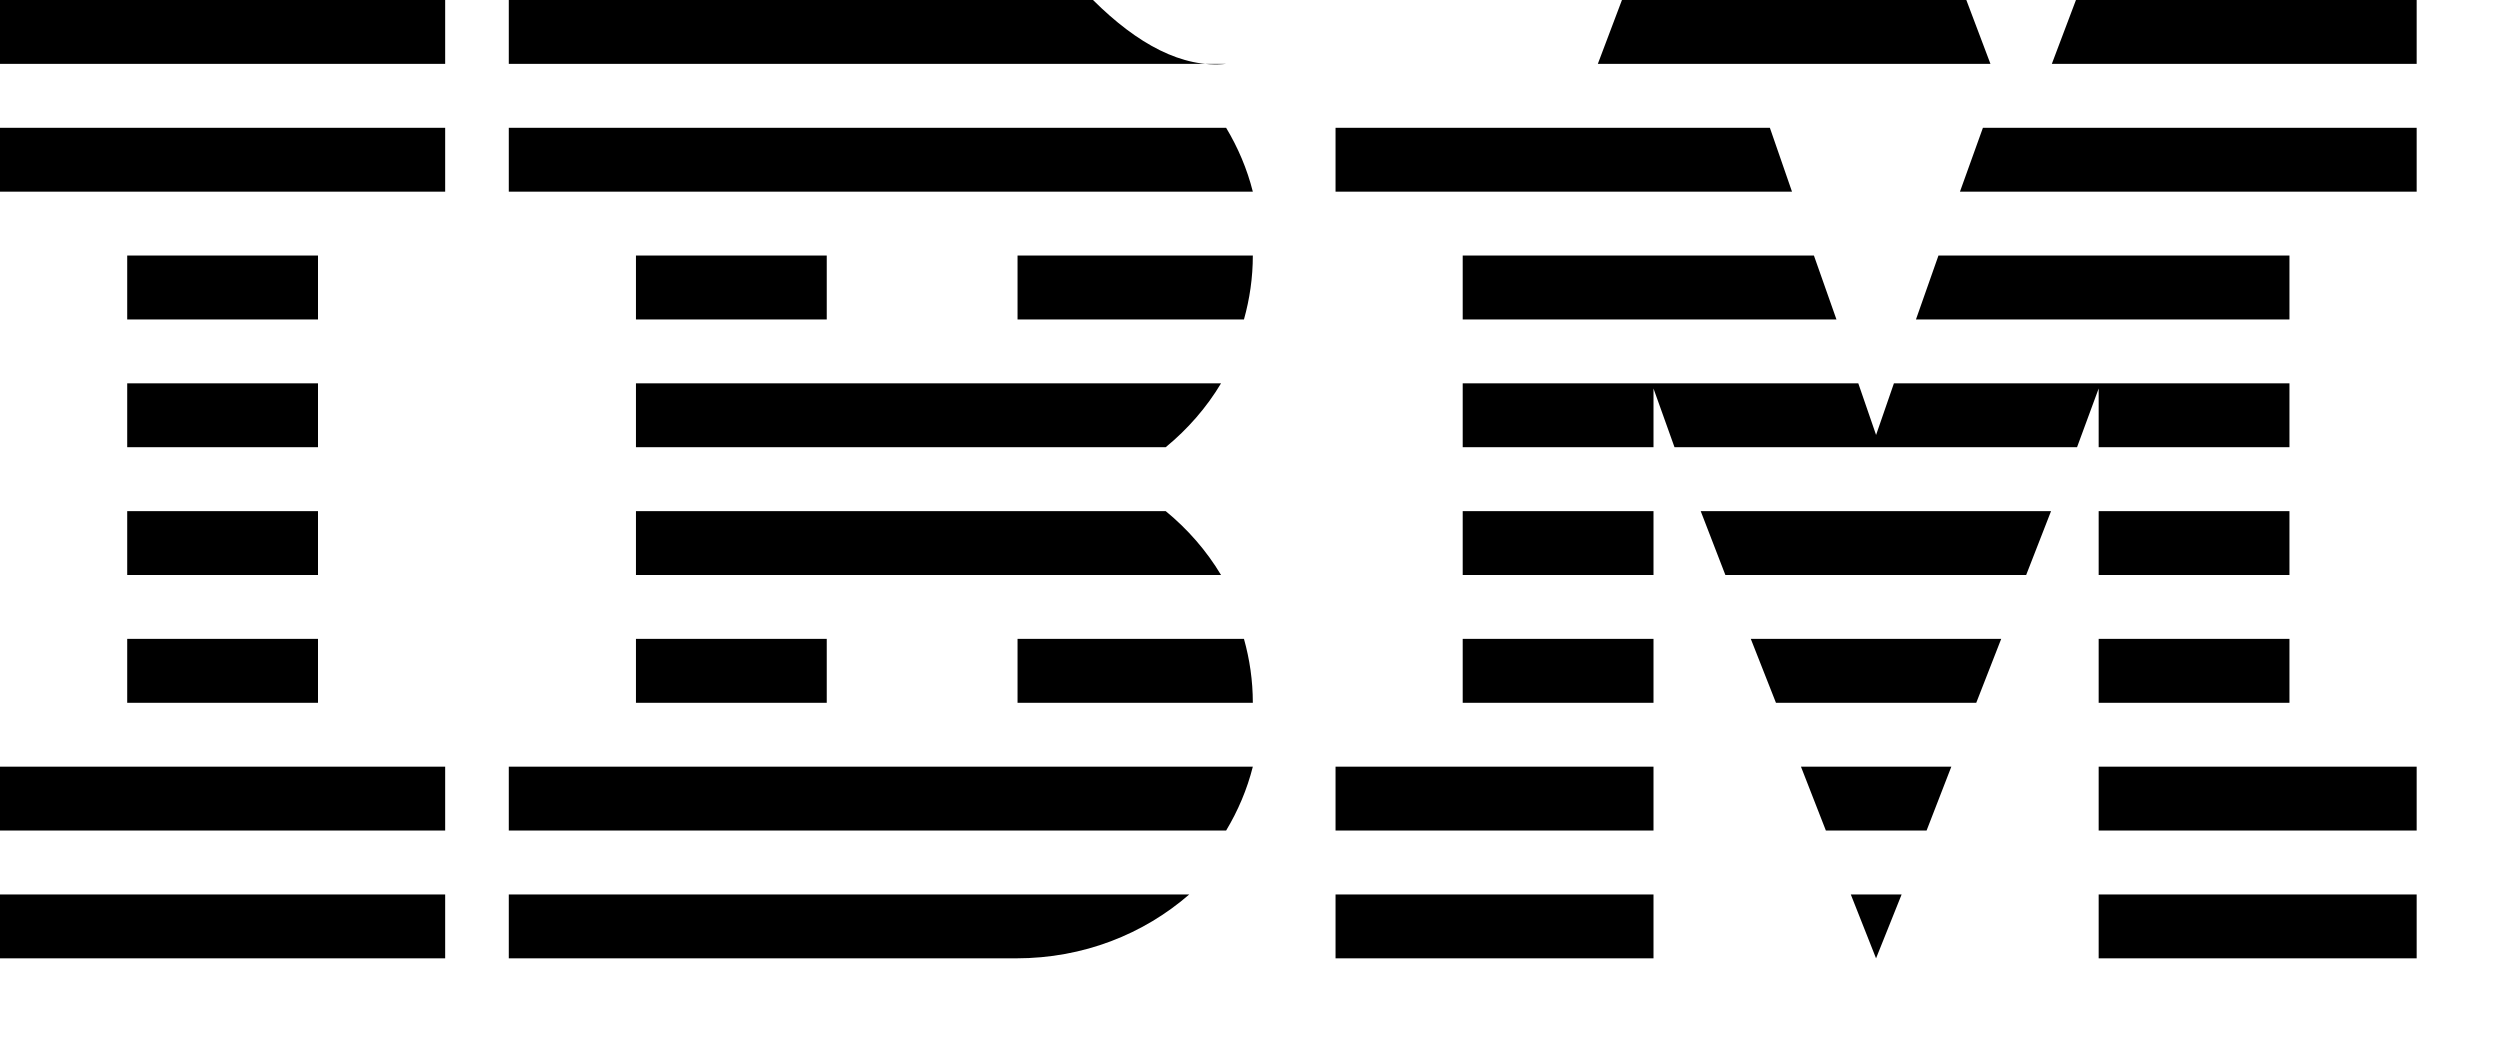
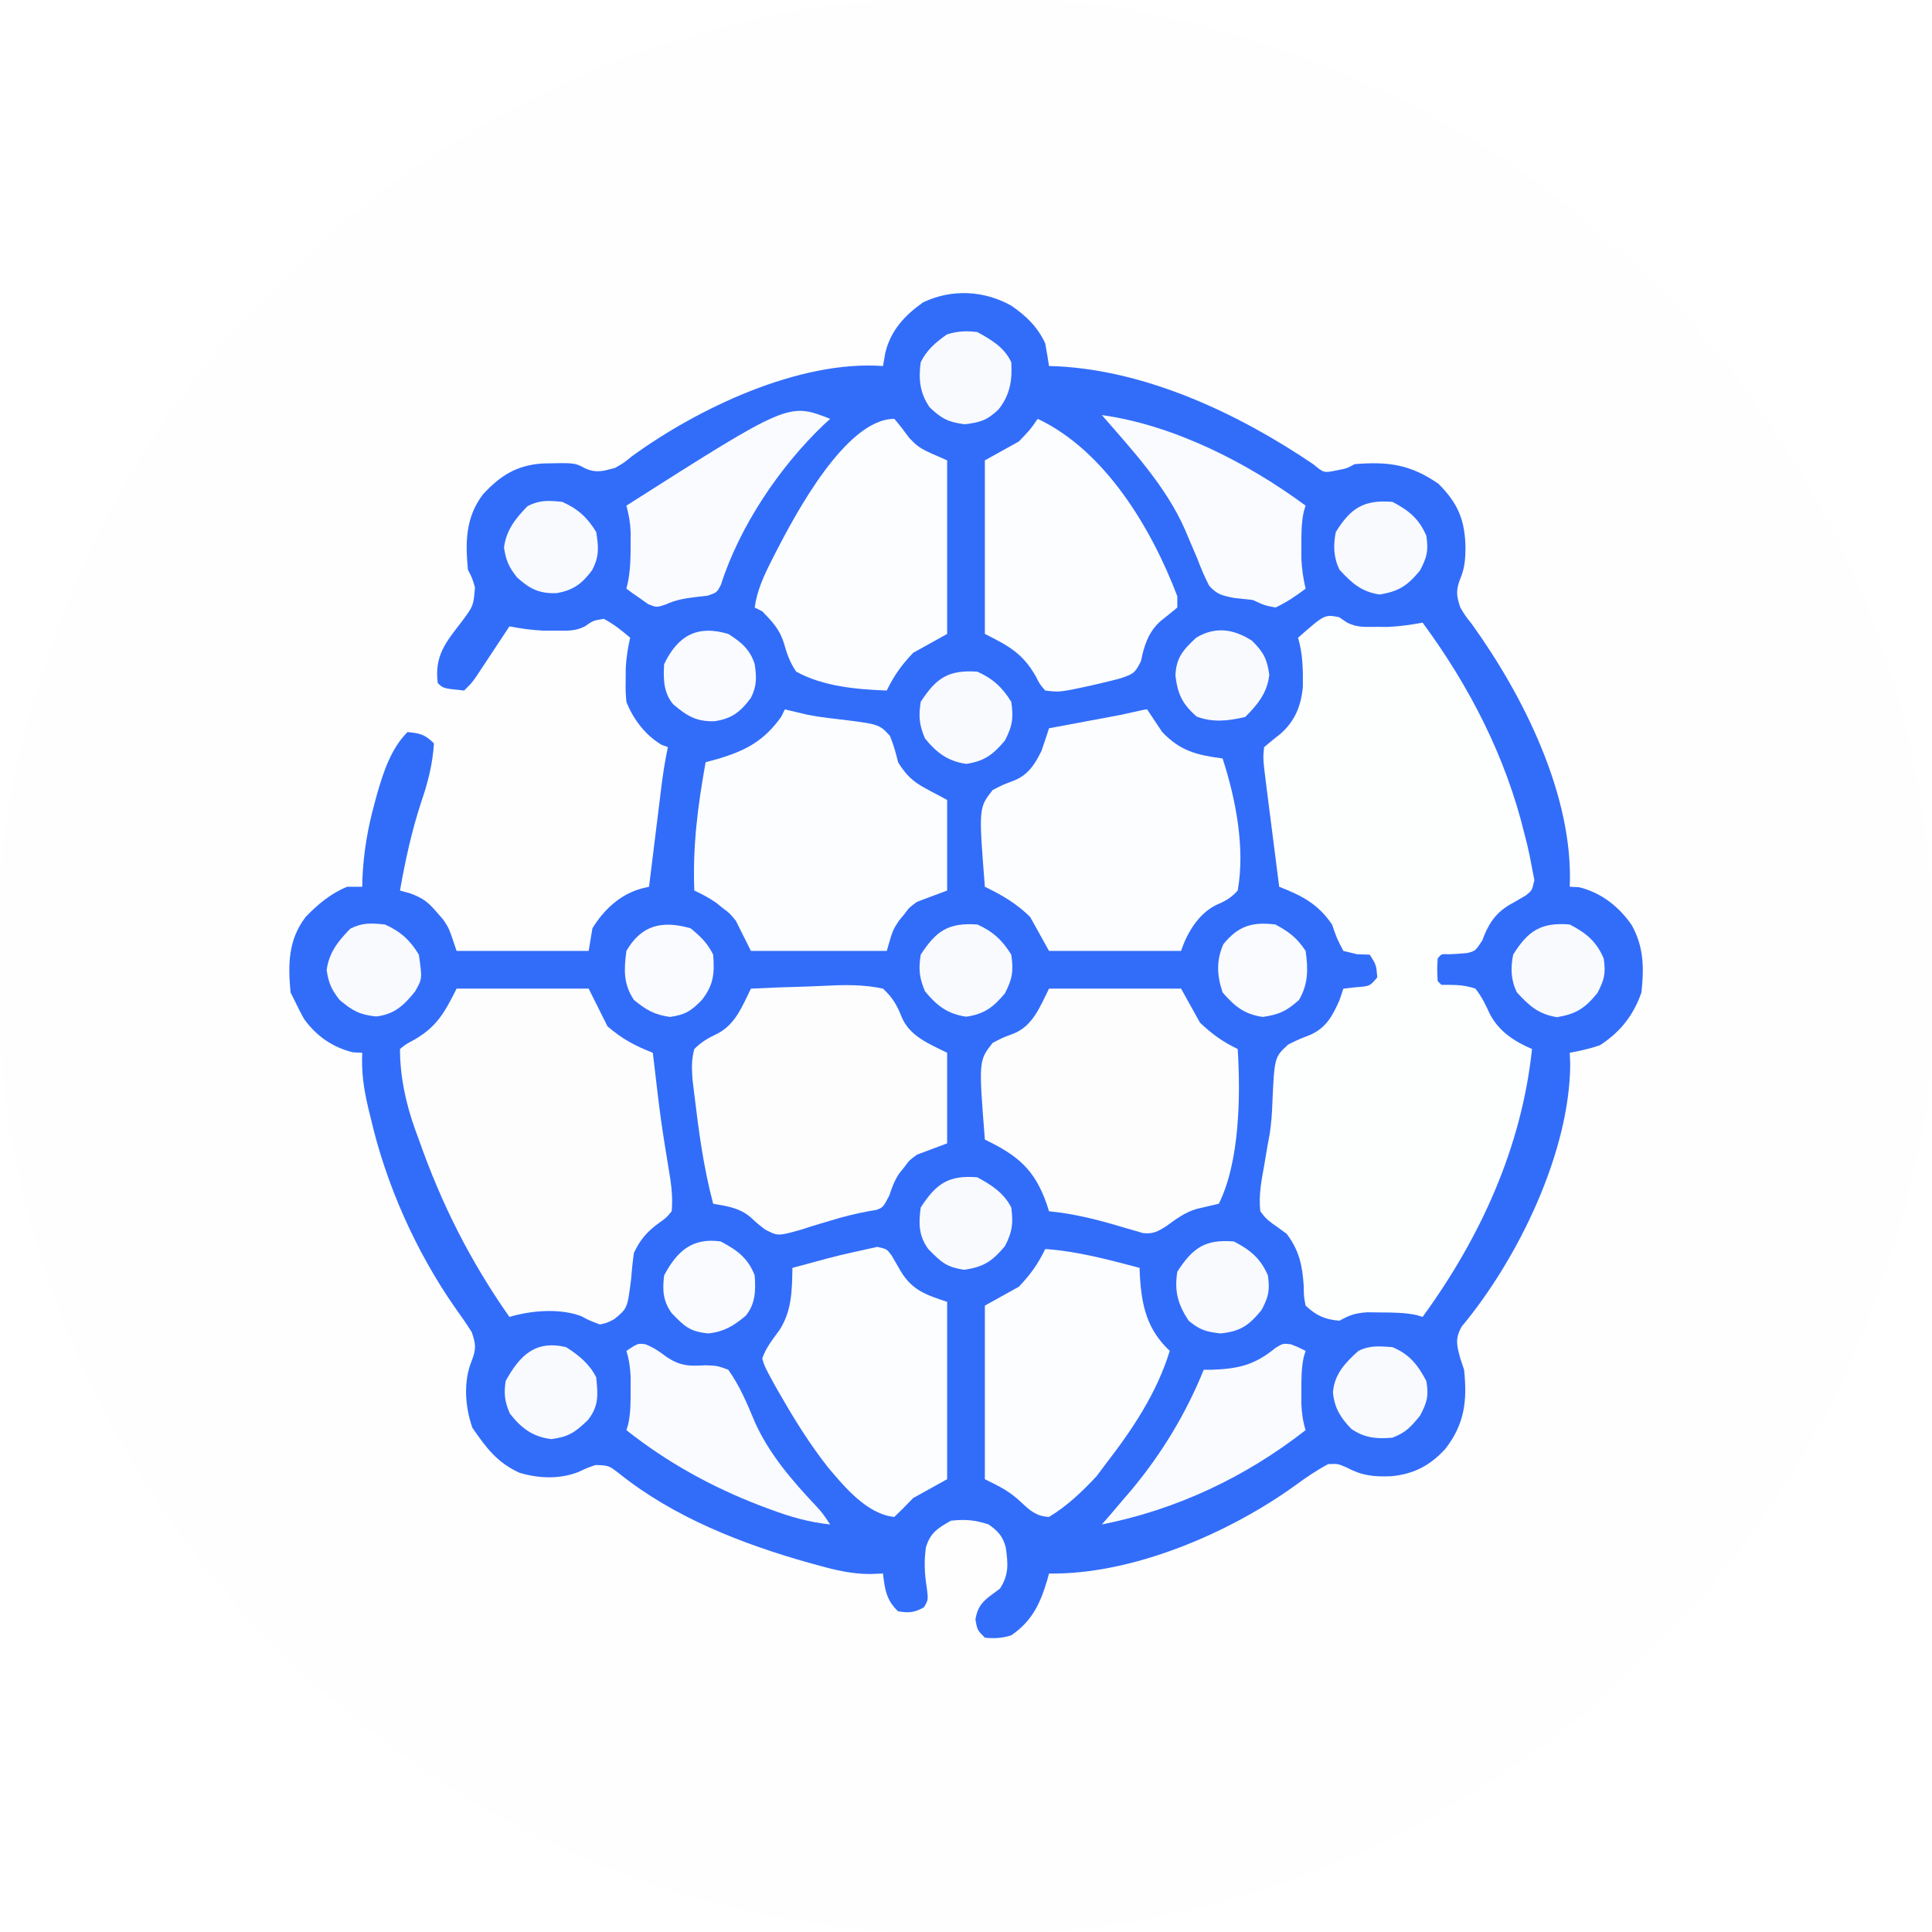
- <svg xmlns="http://www.w3.org/2000/svg" viewBox="0 0 60 25" width="600" height="250">
-   <path d="M58,21.467 L58,23 L50.368,23 L50.368,21.467 L58,21.467 Z M39.684,21.467 L39.684,23 L32.053,23 L32.053,21.467 L39.684,21.467 Z M45.639,21.467 L45.025,23 L44.419,21.467 L45.639,21.467 Z M28.542,21.467 C27.447,22.419 26.003,23 24.391,23 L12.211,23 L12.211,21.467 Z M10.684,21.467 L10.684,23 L0,23 L0,21.467 L10.684,21.467 Z M39.684,18.4 L39.684,19.933 L32.053,19.933 L32.053,18.4 L39.684,18.4 Z M46.832,18.4 L46.238,19.933 L43.821,19.933 L43.223,18.4 L46.832,18.4 Z M30.068,18.4 C29.931,18.945 29.711,19.46 29.427,19.933 L12.211,19.933 L12.211,18.4 Z M10.684,18.4 L10.684,19.933 L0,19.933 L0,18.4 L10.684,18.4 Z M58,18.4 L58,19.933 L50.368,19.933 L50.368,18.4 L58,18.4 Z M54.947,15.333 L54.947,16.867 L50.368,16.867 L50.368,15.333 L54.947,15.333 Z M39.684,15.333 L39.684,16.867 L35.105,16.867 L35.105,15.333 L39.684,15.333 Z M48.029,15.333 L47.43,16.867 L42.623,16.867 L42.019,15.333 L48.029,15.333 Z M29.855,15.333 C29.992,15.822 30.068,16.336 30.068,16.867 L24.421,16.867 L24.421,15.333 Z M19.842,15.333 L19.842,16.867 L15.263,16.867 L15.263,15.333 L19.842,15.333 Z M7.632,15.333 L7.632,16.867 L3.053,16.867 L3.053,15.333 L7.632,15.333 Z M54.947,12.267 L54.947,13.8 L50.368,13.8 L50.368,12.267 L54.947,12.267 Z M39.684,12.267 L39.684,13.8 L35.105,13.8 L35.105,12.267 L39.684,12.267 Z M49.225,12.267 L48.628,13.8 L41.409,13.8 L40.817,12.267 L49.225,12.267 Z M27.977,12.267 C28.504,12.699 28.957,13.218 29.305,13.8 L15.263,13.8 L15.263,12.267 Z M7.632,12.267 L7.632,13.8 L3.053,13.8 L3.053,12.267 L7.632,12.267 Z M44.599,9.2 L45.026,10.439 L45.454,9.2 L54.947,9.2 L54.947,10.733 L50.368,10.733 L50.368,9.324 L49.849,10.733 L40.188,10.733 L39.684,9.324 L39.684,10.733 L35.105,10.733 L35.105,9.2 L44.599,9.2 Z M7.632,9.2 L7.632,10.733 L3.053,10.733 L3.053,9.2 L7.632,9.2 Z M29.305,9.2 C28.957,9.782 28.504,10.3 27.977,10.733 L15.263,10.733 L15.263,9.2 Z M54.947,6.133 L54.947,7.667 L45.983,7.667 L46.523,6.133 L54.947,6.133 Z M43.534,6.133 L44.075,7.667 L35.105,7.667 L35.105,6.133 L43.534,6.133 Z M30.068,6.133 C30.068,6.664 29.992,7.178 29.855,7.667 L24.421,7.667 L24.421,6.133 Z M19.842,6.133 L19.842,7.667 L15.263,7.667 L15.263,6.133 L19.842,6.133 Z M7.632,6.133 L7.632,7.667 L3.053,7.667 L3.053,6.133 L7.632,6.133 Z M42.477,3.067 L43.008,4.6 L32.053,4.6 L32.053,3.067 L42.477,3.067 Z M58,3.067 L58,4.6 L47.039,4.6 L47.59,3.067 L58,3.067 Z M29.427,3.067 C29.711,3.54 29.931,4.055 30.068,4.6 L12.211,4.6 L12.211,3.067 Z M10.684,3.067 L10.684,4.6 L0,4.6 L0,3.067 L10.684,3.067 Z M58,0 L58,1.533 L49.244,1.533 L49.823,0 L58,0 Z M47.192,0 L47.771,1.533 L38.348,1.533 L38.927,0 L47.192,0 Z M26.232,0 C27.304,1.065 28.376,1.64 29.427,1.533 L12.211,1.533 L12.211,0 Z M10.684,0 L10.684,1.533 L0,1.533 L0,0 L10.684,0 Z" fill="currentColor" />
+ <svg xmlns="http://www.w3.org/2000/svg" version="1.1" width="512" height="512">
+   <path d="M0 0 C1.018 0.002 2.036 0.004 3.085 0.007 C17.694 0.056 32.026 0.307 46.375 3.312 C47.35 3.511 48.325 3.71 49.329 3.915 C97.711 14.035 141.699 35.952 177.375 70.312 C178.364 71.261 178.364 71.261 179.373 72.228 C188.861 81.372 197.601 90.67 205.375 101.312 C206.233 102.464 207.091 103.615 207.949 104.766 C213.987 112.957 219.346 121.471 224.375 130.312 C224.739 130.944 225.104 131.576 225.479 132.227 C247.085 169.975 256.852 212.742 256.688 255.938 C256.685 256.955 256.683 257.973 256.681 259.022 C256.631 273.631 256.38 287.963 253.375 302.312 C253.077 303.775 253.077 303.775 252.773 305.267 C242.652 353.648 220.736 397.637 186.375 433.312 C185.743 433.972 185.111 434.631 184.459 435.311 C175.315 444.799 166.018 453.539 155.375 461.312 C154.224 462.171 153.073 463.029 151.922 463.887 C143.732 469.924 135.23 475.307 126.375 480.312 C125.668 480.715 124.961 481.117 124.232 481.531 C101.097 494.557 75.925 503.306 49.938 508.625 C49.219 508.772 48.5 508.92 47.759 509.072 C33.083 511.861 18.558 512.661 3.648 512.628 C0.708 512.625 -2.23 512.649 -5.17 512.674 C-18.543 512.718 -31.439 511.513 -44.625 509.312 C-46.331 509.03 -46.331 509.03 -48.071 508.742 C-91.338 500.97 -132.388 480.983 -165.625 452.312 C-166.37 451.678 -167.115 451.044 -167.883 450.391 C-181.388 438.579 -194.059 425.829 -204.625 411.312 C-205.481 410.163 -206.338 409.013 -207.195 407.863 C-213.235 399.673 -218.619 391.169 -223.625 382.312 C-224.027 381.605 -224.429 380.898 -224.844 380.169 C-237.869 357.034 -246.618 331.863 -251.938 305.875 C-252.085 305.156 -252.232 304.437 -252.384 303.697 C-255.358 288.05 -255.998 272.577 -255.938 256.688 C-255.935 255.67 -255.933 254.652 -255.931 253.603 C-255.881 238.994 -255.63 224.662 -252.625 210.312 C-252.426 209.338 -252.228 208.363 -252.023 207.358 C-241.902 158.977 -219.986 114.988 -185.625 79.312 C-184.993 78.653 -184.361 77.994 -183.709 77.314 C-174.565 67.826 -165.268 59.086 -154.625 51.312 C-153.474 50.454 -152.323 49.596 -151.172 48.738 C-142.982 42.701 -134.48 37.318 -125.625 32.312 C-124.918 31.91 -124.211 31.508 -123.482 31.094 C-100.347 18.068 -75.175 9.319 -49.188 4 C-48.469 3.853 -47.75 3.705 -47.009 3.553 C-31.363 0.58 -15.889 -0.061 0 0 Z " fill="#FEFEFE" transform="translate(255.625,-0.3125)" />
+   <path d="M0 0 C3.947 2.709 6.966 5.612 9 10 C9.362 11.995 9.699 13.995 10 16 C11.164 16.039 11.164 16.039 12.352 16.078 C36.274 17.334 60.368 28.721 80 42 C82.829 44.346 82.829 44.346 86.062 43.688 C88.913 43.14 88.913 43.14 91 42 C100.006 41.289 105.72 42.063 113.188 47.188 C118.394 52.394 120.23 56.788 120.375 64.188 C120.333 67.378 120.168 69.606 118.914 72.551 C117.79 75.563 117.998 76.97 119 80 C120.304 82.177 120.304 82.177 122 84.312 C135.734 103.383 149.039 129.95 148 154 C148.825 154.041 149.65 154.083 150.5 154.125 C156.349 155.587 161.019 159.215 164.438 164.188 C167.643 169.958 167.707 175.531 167 182 C164.887 188.093 161.376 192.521 156 196 C153.325 196.919 150.793 197.47 148 198 C148.04 198.956 148.08 199.913 148.121 200.898 C148.068 224.358 134.176 252.819 119.371 270.535 C117.561 273.789 118.047 275.47 119 279 C119.33 279.99 119.66 280.98 120 282 C120.863 290.215 120.156 296.396 115 303 C110.986 307.39 106.653 309.65 100.715 310.219 C96.007 310.393 92.983 310.086 88.812 307.875 C86.564 306.901 86.564 306.901 84 307 C80.886 308.651 78.179 310.51 75.34 312.581 C57.73 325.329 32.027 336.354 10 336 C9.841 336.58 9.683 337.16 9.52 337.758 C7.656 343.998 5.535 348.57 0 352.375 C-2.473 353.148 -4.425 353.271 -7 353 C-9 351 -9 351 -9.5 348.188 C-8.799 343.72 -6.512 342.669 -3 340 C-0.582 336.248 -0.861 333.411 -1.453 329.125 C-2.221 326.142 -3.509 324.758 -6 323 C-9.653 321.782 -12.158 321.609 -16 322 C-19.522 324.022 -21.452 325.178 -22.629 329.09 C-23.144 332.906 -22.991 336.054 -22.375 339.875 C-22 343 -22 343 -23.125 344.938 C-25.664 346.376 -27.128 346.503 -30 346 C-33.111 343.111 -33.533 340.113 -34 336 C-35.134 336.044 -36.269 336.088 -37.438 336.133 C-42.196 336.127 -46.435 335.142 -51 333.875 C-52.245 333.534 -52.245 333.534 -53.516 333.186 C-71.169 328.229 -89.315 321.159 -103.75 309.625 C-106.671 307.357 -106.671 307.357 -110.199 307.246 C-112.457 308.037 -112.457 308.037 -114.648 309.07 C-119.626 311.038 -125.212 310.838 -130.301 309.309 C-136.255 306.628 -139.153 302.674 -142.812 297.375 C-144.781 291.78 -145.265 284.99 -142.918 279.441 C-141.761 276.364 -141.922 275.099 -143 272 C-144.426 269.765 -145.884 267.641 -147.438 265.5 C-157.792 250.633 -165.67 232.956 -169.75 215.312 C-169.97 214.415 -170.191 213.517 -170.418 212.592 C-171.596 207.599 -172.253 203.128 -172 198 C-172.825 197.959 -173.65 197.917 -174.5 197.875 C-179.846 196.539 -184.109 193.612 -187.363 189.117 C-188.32 187.454 -189.169 185.729 -190 184 C-190.33 183.34 -190.66 182.68 -191 182 C-191.694 174.603 -191.641 168.062 -187 162 C-183.759 158.631 -180.351 155.791 -176 154 C-174.68 154 -173.36 154 -172 154 C-171.979 152.906 -171.979 152.906 -171.957 151.789 C-171.637 144.791 -170.548 138.426 -168.688 131.688 C-168.487 130.948 -168.286 130.208 -168.079 129.446 C-166.388 123.583 -164.385 117.385 -160 113 C-156.703 113.33 -155.377 113.623 -153 116 C-153.341 121.491 -154.595 126.364 -156.375 131.562 C-158.914 139.282 -160.586 147 -162 155 C-160.631 155.379 -160.631 155.379 -159.234 155.766 C-155.886 157.044 -154.526 158.056 -152.25 160.75 C-151.678 161.405 -151.105 162.06 -150.516 162.734 C-149 165 -149 165 -147 171 C-135.45 171 -123.9 171 -112 171 C-111.505 168.03 -111.505 168.03 -111 165 C-107.95 160.029 -103.569 155.947 -97.852 154.43 C-97.241 154.288 -96.63 154.146 -96 154 C-95.884 153.057 -95.768 152.114 -95.649 151.142 C-95.216 147.629 -94.782 144.116 -94.346 140.603 C-94.158 139.085 -93.971 137.567 -93.784 136.049 C-93.516 133.862 -93.244 131.675 -92.973 129.488 C-92.89 128.814 -92.808 128.14 -92.723 127.445 C-92.284 123.928 -91.749 120.465 -91 117 C-91.557 116.794 -92.114 116.588 -92.688 116.375 C-96.986 113.819 -100.162 109.632 -102 105 C-102.23 102.16 -102.23 102.16 -102.188 99.062 C-102.181 98.043 -102.175 97.023 -102.168 95.973 C-102.012 93.216 -101.618 90.686 -101 88 C-103.217 86.096 -105.404 84.357 -108 83 C-110.826 83.463 -110.826 83.463 -113 85 C-115.674 86.337 -117.765 86.132 -120.75 86.125 C-122.289 86.129 -122.289 86.129 -123.859 86.133 C-126.983 86.001 -129.931 85.579 -133 85 C-133.699 86.06 -134.397 87.119 -135.117 88.211 C-136.036 89.599 -136.956 90.987 -137.875 92.375 C-138.335 93.074 -138.795 93.772 -139.27 94.492 C-139.714 95.162 -140.159 95.833 -140.617 96.523 C-141.026 97.141 -141.434 97.759 -141.855 98.396 C-143 100 -143 100 -145 102 C-150.568 101.432 -150.568 101.432 -152 100 C-152.909 92.586 -149.725 89.076 -145.467 83.518 C-142.532 79.532 -142.532 79.532 -142.129 74.66 C-142.907 72.063 -142.907 72.063 -144 70 C-144.696 62.588 -144.628 56.081 -140 50 C-135.392 45.002 -131.01 42.248 -124.098 41.82 C-115.672 41.636 -115.672 41.636 -113.008 43.078 C-110.035 44.443 -108.108 43.838 -105 43 C-102.7 41.683 -102.7 41.683 -100.562 39.938 C-82.948 27.132 -56.195 14.415 -34 16 C-33.794 14.824 -33.587 13.649 -33.375 12.438 C-31.883 6.47 -28.3 2.643 -23.375 -0.875 C-15.787 -4.469 -7.283 -4.062 0 0 Z " fill="#326DFA" transform="translate(268,81)" />
+   <path d="M0 0 C0.701 0.474 1.403 0.949 2.125 1.438 C4.799 2.775 6.89 2.57 9.875 2.562 C11.414 2.566 11.414 2.566 12.984 2.57 C16.108 2.438 19.056 2.016 22.125 1.438 C34.561 18.303 44.172 37.025 49.125 57.438 C49.349 58.313 49.574 59.188 49.805 60.09 C50.317 62.2 50.745 64.3 51.125 66.438 C51.331 67.51 51.538 68.582 51.75 69.688 C51.125 72.438 51.125 72.438 49.477 73.738 C48.053 74.593 46.613 75.422 45.16 76.227 C41.267 78.543 39.464 81.511 37.938 85.688 C36.125 88.438 36.125 88.438 33.973 89.004 C32.348 89.166 30.718 89.277 29.086 89.332 C27.121 89.219 27.121 89.219 26.125 90.438 C25.958 93.438 25.958 93.438 26.125 96.438 C26.455 96.767 26.785 97.097 27.125 97.438 C27.749 97.438 28.373 97.438 29.016 97.438 C31.623 97.438 33.646 97.604 36.125 98.438 C37.805 100.561 38.813 102.69 39.945 105.145 C42.293 109.708 46.445 112.457 51.125 114.438 C48.366 140.546 37.435 164.422 22.125 185.438 C21.352 185.196 21.352 185.196 20.562 184.949 C17.386 184.282 14.369 184.267 11.125 184.25 C9.908 184.236 8.691 184.222 7.438 184.207 C4.292 184.426 2.795 184.92 0.125 186.438 C-3.715 186.149 -6.085 185.076 -8.875 182.438 C-9.344 180.02 -9.344 180.02 -9.375 177.25 C-9.7 171.892 -10.591 167.768 -13.875 163.438 C-15.125 162.493 -16.397 161.576 -17.688 160.688 C-19.516 159.242 -19.516 159.242 -20.875 157.438 C-21.343 153.313 -20.631 149.497 -19.875 145.438 C-19.643 144.045 -19.643 144.045 -19.406 142.625 C-19.085 140.699 -18.74 138.777 -18.375 136.859 C-17.978 134.144 -17.778 131.622 -17.688 128.891 C-17.141 116.601 -17.141 116.601 -13.477 113.234 C-10.562 111.812 -10.562 111.812 -7.582 110.66 C-3.359 108.753 -1.687 105.563 0.125 101.438 C0.62 99.953 0.62 99.953 1.125 98.438 C2.239 98.314 3.353 98.19 4.5 98.062 C8.156 97.791 8.156 97.791 10.125 95.438 C9.835 92.131 9.835 92.131 8.125 89.438 C7.011 89.396 5.897 89.355 4.75 89.312 C3.554 89.024 2.357 88.735 1.125 88.438 C-0.562 85.188 -0.562 85.188 -1.875 81.438 C-5.605 75.966 -9.845 73.803 -15.875 71.438 C-16.449 66.972 -17.018 62.507 -17.584 58.04 C-17.777 56.522 -17.971 55.004 -18.166 53.487 C-18.447 51.3 -18.724 49.113 -19 46.926 C-19.087 46.252 -19.175 45.577 -19.265 44.883 C-20.191 37.477 -20.191 37.477 -19.875 34.438 C-18.428 33.221 -16.976 32.01 -15.477 30.859 C-11.647 27.459 -10.057 23.435 -9.598 18.395 C-9.549 13.921 -9.611 9.753 -10.875 5.438 C-3.831 -0.75 -3.831 -0.75 0 0 Z " fill="#FDFEFE" transform="translate(354.875,163.5625)" />
+   <path d="M0 0 C11.55 0 23.1 0 35 0 C37.475 4.95 37.475 4.95 40 10 C43.952 13.387 47.202 15.106 52 17 C52.08 17.664 52.161 18.328 52.244 19.013 C54.096 34.876 54.096 34.876 56.668 50.633 C57.072 53.515 57.26 56.094 57 59 C55.574 60.723 55.574 60.723 53.688 62.062 C50.511 64.36 48.705 66.433 47 70 C46.667 72.323 46.421 74.66 46.25 77 C45.265 84.74 45.265 84.74 41.812 87.562 C39.902 88.578 39.902 88.578 38 89 C34.875 87.812 34.875 87.812 33.16 86.848 C27.537 84.641 19.738 85.269 14 87 C3.597 72.162 -4.01 57.087 -10 40 C-10.478 38.704 -10.478 38.704 -10.965 37.383 C-13.431 30.488 -15 23.334 -15 16 C-13.391 14.691 -13.391 14.691 -11.25 13.562 C-5.213 10.07 -3.153 6.306 0 0 Z " fill="#FDFDFE" transform="translate(121,262)" />
+   <path d="M0 0 C11.55 0 23.1 0 35 0 C37.475 4.455 37.475 4.455 40 9 C43.155 12.026 46.092 14.126 50 16 C50.787 28.224 50.548 45.905 45 57 C43.045 57.464 41.089 57.925 39.129 58.367 C35.988 59.301 33.63 61.087 31 63 C28.757 64.388 27.581 65.061 24.929 64.784 C24.205 64.57 23.48 64.357 22.734 64.137 C21.926 63.909 21.118 63.682 20.285 63.447 C19.449 63.197 18.612 62.946 17.75 62.688 C11.81 60.958 6.167 59.604 0 59 C-0.208 58.348 -0.415 57.695 -0.629 57.023 C-3.876 47.813 -8.346 44.181 -17 40 C-18.645 19.099 -18.645 19.099 -14.949 14.383 C-12.312 13 -12.312 13 -9.551 11.977 C-4.299 9.966 -2.407 4.814 0 0 Z " fill="#FDFDFE" transform="translate(278,262)" />
+   <path d="M0 0 C4.874 -0.248 9.745 -0.429 14.624 -0.549 C16.281 -0.599 17.938 -0.668 19.594 -0.754 C24.879 -1.024 29.808 -1.123 35 0 C37.558 2.378 38.677 4.314 39.962 7.542 C42.131 12.679 47.209 14.604 52 17 C52 24.92 52 32.84 52 41 C49.36 41.99 46.72 42.98 44 44 C41.996 45.467 41.996 45.467 40.688 47.25 C40.203 47.857 39.718 48.464 39.219 49.09 C38.008 50.988 37.365 52.677 36.688 54.812 C35 58 35 58 33.22 58.643 C32.495 58.765 31.77 58.886 31.023 59.012 C27.606 59.659 24.346 60.458 21.027 61.5 C20.19 61.746 19.353 61.992 18.49 62.246 C16.776 62.752 15.07 63.287 13.373 63.848 C7.157 65.602 7.157 65.602 3.756 63.833 C1.66 62.211 1.66 62.211 -0.16 60.517 C-3.158 58.045 -6.229 57.673 -10 57 C-12.551 47.462 -13.825 37.791 -15 28 C-15.156 26.726 -15.312 25.453 -15.473 24.141 C-15.675 21.188 -15.789 18.852 -15 16 C-13.14 14.14 -11.401 13.135 -9.035 12 C-4.155 9.602 -2.283 4.65 0 0 Z " fill="#FDFDFE" transform="translate(199,262)" />
+   <path d="M0 0 C1.961 0.463 3.922 0.927 5.883 1.391 C8.358 1.875 10.741 2.213 13.242 2.484 C24.986 3.89 24.986 3.89 27.844 7.02 C28.795 9.333 29.425 11.57 30 14 C33.522 19.74 36.298 20.277 43 24 C43 31.92 43 39.84 43 48 C40.36 48.99 37.72 49.98 35 51 C32.962 52.501 32.962 52.501 31.625 54.312 C31.164 54.866 30.702 55.419 30.227 55.988 C28.575 58.527 28.575 58.527 27 64 C15.12 64 3.24 64 -9 64 C-10.32 61.36 -11.64 58.72 -13 56 C-14.669 53.981 -14.669 53.981 -16.5 52.625 C-17.067 52.164 -17.634 51.702 -18.219 51.227 C-20.076 49.948 -21.961 48.957 -24 48 C-24.471 36.339 -23.072 25.46 -21 14 C-19.93 13.706 -18.86 13.412 -17.758 13.109 C-10.327 10.916 -5.549 8.341 -1 2 C-0.67 1.34 -0.34 0.68 0 0 Z " fill="#FCFDFE" transform="translate(208,188)" />
+   <path d="M0 0 C1.344 1.993 2.675 3.994 4 6 C8.819 11.048 13.165 12.095 20 13 C23.478 23.684 26.034 36.8 24 48 C22.196 50.032 20.654 50.816 18.176 51.895 C13.552 54.244 10.601 59.196 9 64 C-2.55 64 -14.1 64 -26 64 C-27.65 61.03 -29.3 58.06 -31 55 C-34.698 51.381 -38.382 49.248 -43 47 C-44.645 26.099 -44.645 26.099 -40.949 21.383 C-38.312 20 -38.312 20 -35.551 18.969 C-31.616 17.474 -29.813 14.687 -28 11 C-27.304 9.01 -26.633 7.011 -26 5 C-25.061 4.826 -25.061 4.826 -24.104 4.649 C-21.277 4.123 -18.451 3.593 -15.625 3.062 C-14.64 2.88 -13.655 2.698 -12.641 2.51 C-11.7 2.333 -10.759 2.155 -9.789 1.973 C-8.92 1.81 -8.05 1.648 -7.155 1.481 C-0.518 0 -0.518 0 0 0 Z " fill="#FCFDFE" transform="translate(304,188)" />
+   <path d="M0 0 C1.431 1.622 2.691 3.339 3.977 5.078 C6.665 7.819 6.665 7.819 14 11 C14 26.18 14 41.36 14 57 C11.03 58.65 8.06 60.3 5 62 C1.974 65.155 -0.126 68.092 -2 72 C-10.144 71.674 -18.74 70.944 -26 67 C-27.672 64.52 -28.436 62.351 -29.242 59.48 C-30.374 55.777 -32.321 53.749 -35 51 C-35.66 50.67 -36.32 50.34 -37 50 C-36.366 45.423 -34.561 41.583 -32.5 37.5 C-32.146 36.798 -31.792 36.096 -31.428 35.373 C-26.223 25.301 -12.83 0 0 0 Z " fill="#FCFDFE" transform="translate(237,111)" />
+   <path d="M0 0 C17.876 8.417 30.183 29.07 37 47 C37 47.99 37 48.98 37 50 C35.519 51.218 34.035 52.432 32.527 53.617 C29.357 56.488 28.179 60.09 27.375 64.188 C25.78 67.449 25.286 67.603 22 68.75 C20.343 69.202 18.675 69.617 17 70 C16.129 70.205 15.257 70.41 14.359 70.621 C5.859 72.466 5.859 72.466 2 72 C0.594 70.391 0.594 70.391 -0.5 68.25 C-3.937 62.179 -7.691 60.154 -14 57 C-14 41.82 -14 26.64 -14 11 C-11.03 9.35 -8.06 7.7 -5 6 C-2.002 2.892 -2.002 2.892 0 0 Z " fill="#FCFDFE" transform="translate(275,111)" />
+   <path d="M0 0 C2.5 0.562 2.5 0.562 3.75 2.207 C4.599 3.637 5.433 5.077 6.254 6.523 C9.347 11.584 12.943 12.71 18.5 14.562 C18.5 30.073 18.5 45.583 18.5 61.562 C15.53 63.212 12.56 64.862 9.5 66.562 C8.572 67.511 7.644 68.46 6.688 69.438 C5.966 70.139 5.244 70.84 4.5 71.562 C-2.735 70.839 -8.677 63.628 -13.062 58.438 C-17.756 52.466 -21.733 46.15 -25.5 39.562 C-26.054 38.603 -26.609 37.644 -27.18 36.656 C-29.88 31.694 -29.88 31.694 -30.5 29.562 C-29.489 26.683 -27.732 24.505 -25.938 22.062 C-22.627 16.922 -22.61 11.536 -22.5 5.562 C-20.105 4.915 -17.709 4.269 -15.312 3.625 C-14.639 3.443 -13.965 3.26 -13.271 3.072 C-8.869 1.891 -4.441 0.999 0 0 Z " fill="#FCFDFE" transform="translate(232.5,330.4375)" />
+   <path d="M0 0 C8.599 0.614 16.695 2.809 25 5 C25.026 5.701 25.052 6.402 25.078 7.125 C25.557 15.137 27.011 21.387 33 27 C29.553 38.193 23.118 47.813 16 57 C15.216 58.052 14.432 59.104 13.625 60.188 C9.848 64.235 5.763 68.142 1 71 C-2.319 70.846 -4.018 69.349 -6.375 67.125 C-9.549 64.132 -11.749 63.125 -16 61 C-16 45.82 -16 30.64 -16 15 C-13.03 13.35 -10.06 11.7 -7 10 C-3.974 6.845 -1.874 3.908 0 0 Z " fill="#FCFDFE" transform="translate(277,331)" />
+   <path d="M0 0 C19.099 2.663 38.618 12.636 54 24 C53.838 24.527 53.675 25.054 53.508 25.598 C52.876 28.587 52.868 31.382 52.875 34.438 C52.872 35.55 52.87 36.662 52.867 37.809 C52.986 40.664 53.346 43.225 54 46 C51.444 47.933 48.915 49.654 46 51 C43.125 50.438 43.125 50.438 40 49 C38.367 48.815 36.733 48.639 35.098 48.469 C32.08 47.885 30.5 47.571 28.456 45.237 C27.224 42.889 26.246 40.544 25.312 38.062 C24.576 36.323 23.833 34.586 23.086 32.852 C22.558 31.593 22.558 31.593 22.019 30.31 C16.981 18.886 8.112 9.329 0 0 Z " fill="#FAFBFE" transform="translate(292,110)" />
+   <path d="M0 0 C-0.818 0.748 -0.818 0.748 -1.652 1.512 C-13.353 12.652 -23.991 28.431 -28.953 43.988 C-30 46 -30 46 -32.426 46.855 C-33.378 46.965 -34.331 47.075 -35.312 47.188 C-38.392 47.57 -40.759 47.888 -43.586 49.199 C-46 50 -46 50 -48.238 49.102 C-48.923 48.614 -49.607 48.127 -50.312 47.625 C-51.01 47.143 -51.707 46.661 -52.426 46.164 C-53.205 45.588 -53.205 45.588 -54 45 C-53.838 44.31 -53.675 43.621 -53.508 42.91 C-52.948 39.7 -52.867 36.695 -52.875 33.438 C-52.872 32.322 -52.87 31.207 -52.867 30.059 C-52.979 27.484 -53.332 25.459 -54 23 C-11.039 -4.334 -11.039 -4.334 0 0 Z " fill="#FAFBFE" transform="translate(220,111)" />
+   <path d="M0 0 C2.172 0.835 3.678 1.883 5.531 3.281 C9.269 5.813 11.579 5.847 16.031 5.594 C19.141 5.719 19.141 5.719 22.031 6.781 C25.127 11.137 27.044 15.793 29.1 20.703 C32.845 29.061 38.923 36.118 45.148 42.723 C47.031 44.781 47.031 44.781 49.031 47.781 C43.396 47.183 38.459 45.755 33.156 43.781 C32.331 43.474 31.506 43.167 30.656 42.851 C17.73 37.892 5.889 31.387 -4.969 22.781 C-4.806 22.255 -4.644 21.729 -4.477 21.188 C-3.841 18.177 -3.837 15.357 -3.844 12.281 C-3.841 11.157 -3.839 10.033 -3.836 8.875 C-3.946 6.309 -4.216 4.219 -4.969 1.781 C-1.969 -0.219 -1.969 -0.219 0 0 Z " fill="#F9FBFE" transform="translate(170.9688,356.2188)" />
+   <path d="M0 0 C1.875 0.742 1.875 0.742 3.875 1.742 C3.713 2.268 3.55 2.794 3.383 3.336 C2.747 6.346 2.743 9.166 2.75 12.242 C2.747 13.366 2.745 14.49 2.742 15.648 C2.852 18.214 3.122 20.305 3.875 22.742 C-12.027 35.172 -30.287 43.798 -50.125 47.742 C-49.3 46.793 -48.475 45.845 -47.625 44.867 C-46.457 43.494 -45.29 42.118 -44.125 40.742 C-43.51 40.028 -42.895 39.314 -42.262 38.578 C-34.289 29.023 -27.783 18.287 -23.125 6.742 C-22.363 6.74 -21.601 6.737 -20.816 6.734 C-13.775 6.471 -9.541 5.425 -4.062 0.922 C-2.125 -0.258 -2.125 -0.258 0 0 Z " fill="#FAFBFE" transform="translate(342.125,356.2578)" />
+   <path d="M0 0 C4.544 1.902 6.715 4.684 9 9 C9.661 12.964 9.201 14.62 7.312 18.188 C4.892 21.132 3.559 22.655 0 24 C-4.103 24.388 -7.496 24.065 -10.914 21.645 C-13.724 18.734 -15.393 16.074 -15.75 12 C-15.393 7.179 -12.487 4.117 -9 1 C-5.936 -0.532 -3.383 -0.229 0 0 Z " fill="#F8FAFE" transform="translate(369,357)" />
+   <path d="M0 0 C3.321 2.08 6.232 4.464 8 8 C8.466 12.658 8.75 15.638 5.75 19.375 C2.379 22.593 0.708 23.777 -3.875 24.375 C-8.842 23.779 -11.813 21.503 -14.875 17.625 C-16.258 14.398 -16.498 12.483 -16 9 C-12.279 2.222 -8.16 -1.926 0 0 Z " fill="#F8FAFE" transform="translate(150,357)" />
+   <path d="M0 0 C3.793 2.042 7.003 4.118 9 8 C9.549 12.238 9.291 14.439 7.312 18.25 C3.975 22.219 1.72 23.75 -3.438 24.5 C-8.221 23.829 -9.644 22.434 -13 19 C-15.556 15.515 -15.572 12.22 -15 8 C-10.935 1.703 -7.642 -0.637 0 0 Z " fill="#F8FAFE" transform="translate(259,312)" />
+   <path d="M0 0 C4.344 2.256 7.058 4.468 9 9 C9.585 12.928 9.183 14.655 7.312 18.188 C4.021 22.19 1.75 23.708 -3.375 24.562 C-8.214 23.812 -10.744 21.551 -14 18 C-15.631 14.737 -15.689 11.512 -15 8 C-11.06 1.647 -7.565 -0.63 0 0 Z " fill="#F8FAFE" transform="translate(416,245)" />
+   <path d="M0 0 C4.092 1.808 6.698 4.163 9 8 C9.916 14.41 9.916 14.41 7.977 17.777 C4.996 21.472 2.472 23.833 -2.312 24.375 C-6.702 23.929 -8.643 22.823 -12 20 C-14.163 17.26 -14.924 15.513 -15.438 12.062 C-14.766 7.36 -12.432 4.481 -9.188 1.125 C-5.969 -0.53 -3.568 -0.376 0 0 Z " fill="#F8FAFE" transform="translate(102,245)" />
+   <path d="M0 0 C4.344 2.256 7.058 4.468 9 9 C9.585 12.928 9.183 14.655 7.312 18.188 C4.021 22.19 1.75 23.708 -3.375 24.562 C-8.214 23.812 -10.744 21.551 -14 18 C-15.631 14.737 -15.689 11.512 -15 8 C-11.06 1.647 -7.565 -0.63 0 0 Z " fill="#F8FAFE" transform="translate(369,133)" />
+   <path d="M0 0 C4.09 1.807 6.662 4.191 9 8 C9.622 12.277 9.31 14.404 7.312 18.25 C4.186 21.968 1.901 23.717 -2.938 24.438 C-7.828 23.739 -10.799 21.481 -13.875 17.688 C-15.388 14.074 -15.604 11.892 -15 8 C-10.883 1.654 -7.686 -0.521 0 0 Z " fill="#F8FAFE" transform="translate(259,245)" />
+   <path d="M0 0 C4.09 1.807 6.662 4.191 9 8 C9.622 12.277 9.31 14.404 7.312 18.25 C4.186 21.968 1.901 23.717 -2.938 24.438 C-7.828 23.739 -10.799 21.481 -13.875 17.688 C-15.388 14.074 -15.604 11.892 -15 8 C-10.883 1.654 -7.686 -0.521 0 0 Z " fill="#F8FAFE" transform="translate(259,178)" />
+   <path d="M0 0 C4.092 1.808 6.698 4.163 9 8 C9.657 12.071 9.827 14.374 7.965 18.035 C5.31 21.637 2.952 23.434 -1.5 24.188 C-6.058 24.349 -8.583 23.092 -12 20 C-14.163 17.26 -14.924 15.513 -15.438 12.062 C-14.766 7.36 -12.432 4.481 -9.188 1.125 C-5.969 -0.53 -3.568 -0.376 0 0 Z " fill="#F8FAFE" transform="translate(149,133)" />
+   <path d="M0 0 C4.344 2.256 7.058 4.468 9 9 C9.585 12.928 9.183 14.655 7.312 18.188 C3.973 22.249 1.768 23.811 -3.5 24.375 C-7.312 23.967 -9.068 23.443 -12 21 C-14.873 16.641 -15.817 13.177 -15 8 C-10.911 1.71 -7.661 -0.638 0 0 Z " fill="#F8FAFE" transform="translate(327,329)" />
+   <path d="M0 0 C3.02 3.02 4.01 4.83 4.562 9.062 C3.99 13.833 1.523 16.852 -1.812 20.188 C-6.297 21.243 -10.415 21.723 -14.75 20.062 C-18.485 16.667 -19.67 14.307 -20.312 9.25 C-20.123 4.465 -18.264 2.409 -14.812 -0.812 C-9.762 -3.869 -4.869 -3.138 0 0 Z " fill="#F9FAFE" transform="translate(331.8125,169.8125)" />
+   <path d="M0 0 C3.407 2.148 5.778 4.113 7 8 C7.518 11.432 7.601 13.847 5.973 16.973 C3.265 20.625 0.982 22.426 -3.562 23.125 C-8.411 23.304 -10.943 21.75 -14.574 18.66 C-17.195 15.609 -17.22 11.898 -17 8 C-13.296 0.307 -8.089 -2.423 0 0 Z " fill="#F9FBFE" transform="translate(193,168)" />
+   <path d="M0 0 C3.729 2.048 7.194 4.069 9 8 C9.302 12.782 8.648 16.707 5.625 20.5 C2.563 23.416 0.891 23.88 -3.25 24.438 C-7.583 23.932 -9.493 22.945 -12.602 19.977 C-15.227 16.266 -15.627 12.439 -15 8 C-13.396 4.725 -11.03 2.731 -8.062 0.625 C-5.152 -0.257 -3.034 -0.364 0 0 Z " fill="#F9FAFE" transform="translate(259,88)" />
+   <path d="M0 0 C4.285 2.269 7.264 4.405 9 9 C9.3 12.926 9.21 16.509 6.656 19.656 C3.437 22.371 0.905 23.896 -3.25 24.375 C-8.244 23.876 -9.528 22.553 -13 19 C-15.312 15.742 -15.472 12.937 -15 9 C-11.587 2.554 -7.527 -1.075 0 0 Z " fill="#F9FBFE" transform="translate(191,329)" />
+   <path d="M0 0 C3.704 2.027 5.654 3.48 8 7 C8.699 11.797 8.715 15.775 6.25 20 C2.943 22.94 1.095 23.835 -3.312 24.5 C-8.178 23.84 -10.832 21.679 -14 18 C-15.502 13.494 -15.716 9.658 -13.812 5.25 C-9.896 0.388 -6.168 -0.757 0 0 Z " fill="#F9FBFE" transform="translate(338,245)" />
+   <path d="M0 0 C2.706 2.198 4.448 3.896 6 7 C6.378 12.014 6.131 15.005 3 19 C0.15 21.93 -1.363 22.907 -5.438 23.5 C-9.627 22.912 -11.74 21.654 -15 19 C-17.829 14.757 -17.653 10.983 -17 6 C-12.928 -0.98 -7.443 -2.096 0 0 Z " fill="#FAFBFE" transform="translate(183,246)" />
</svg>
